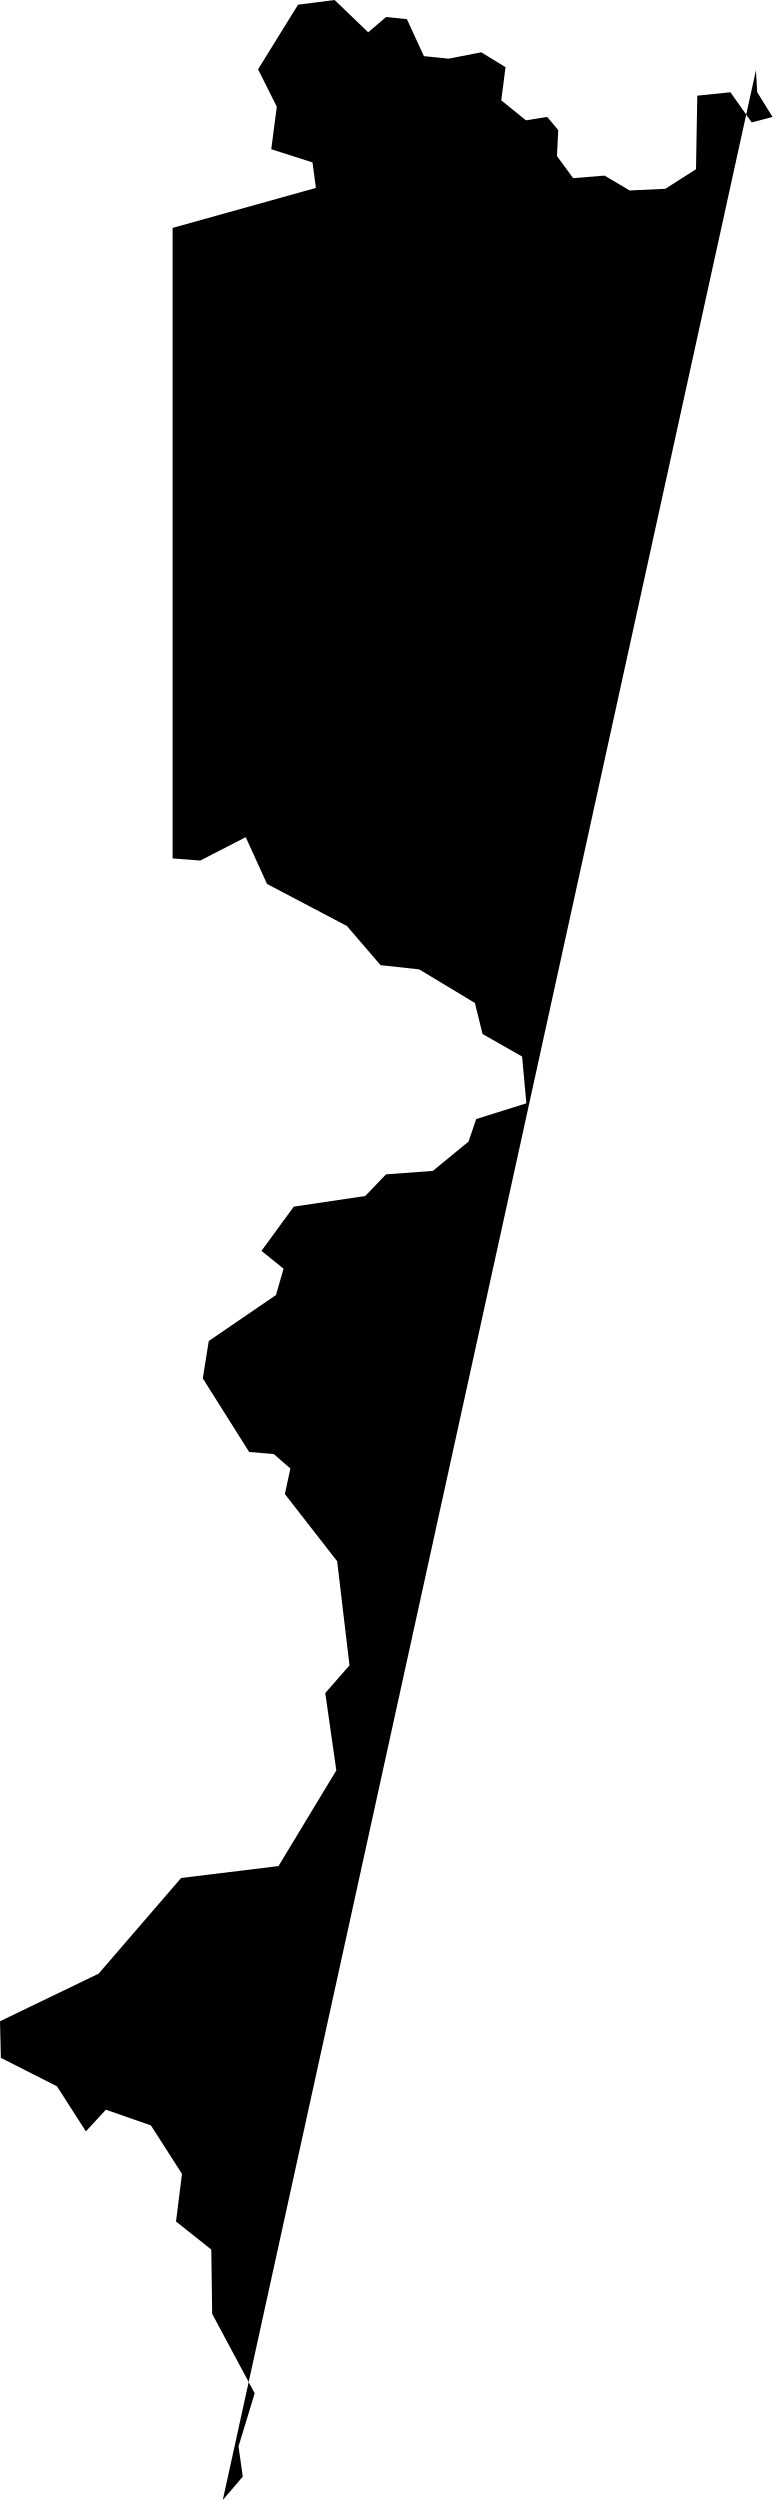
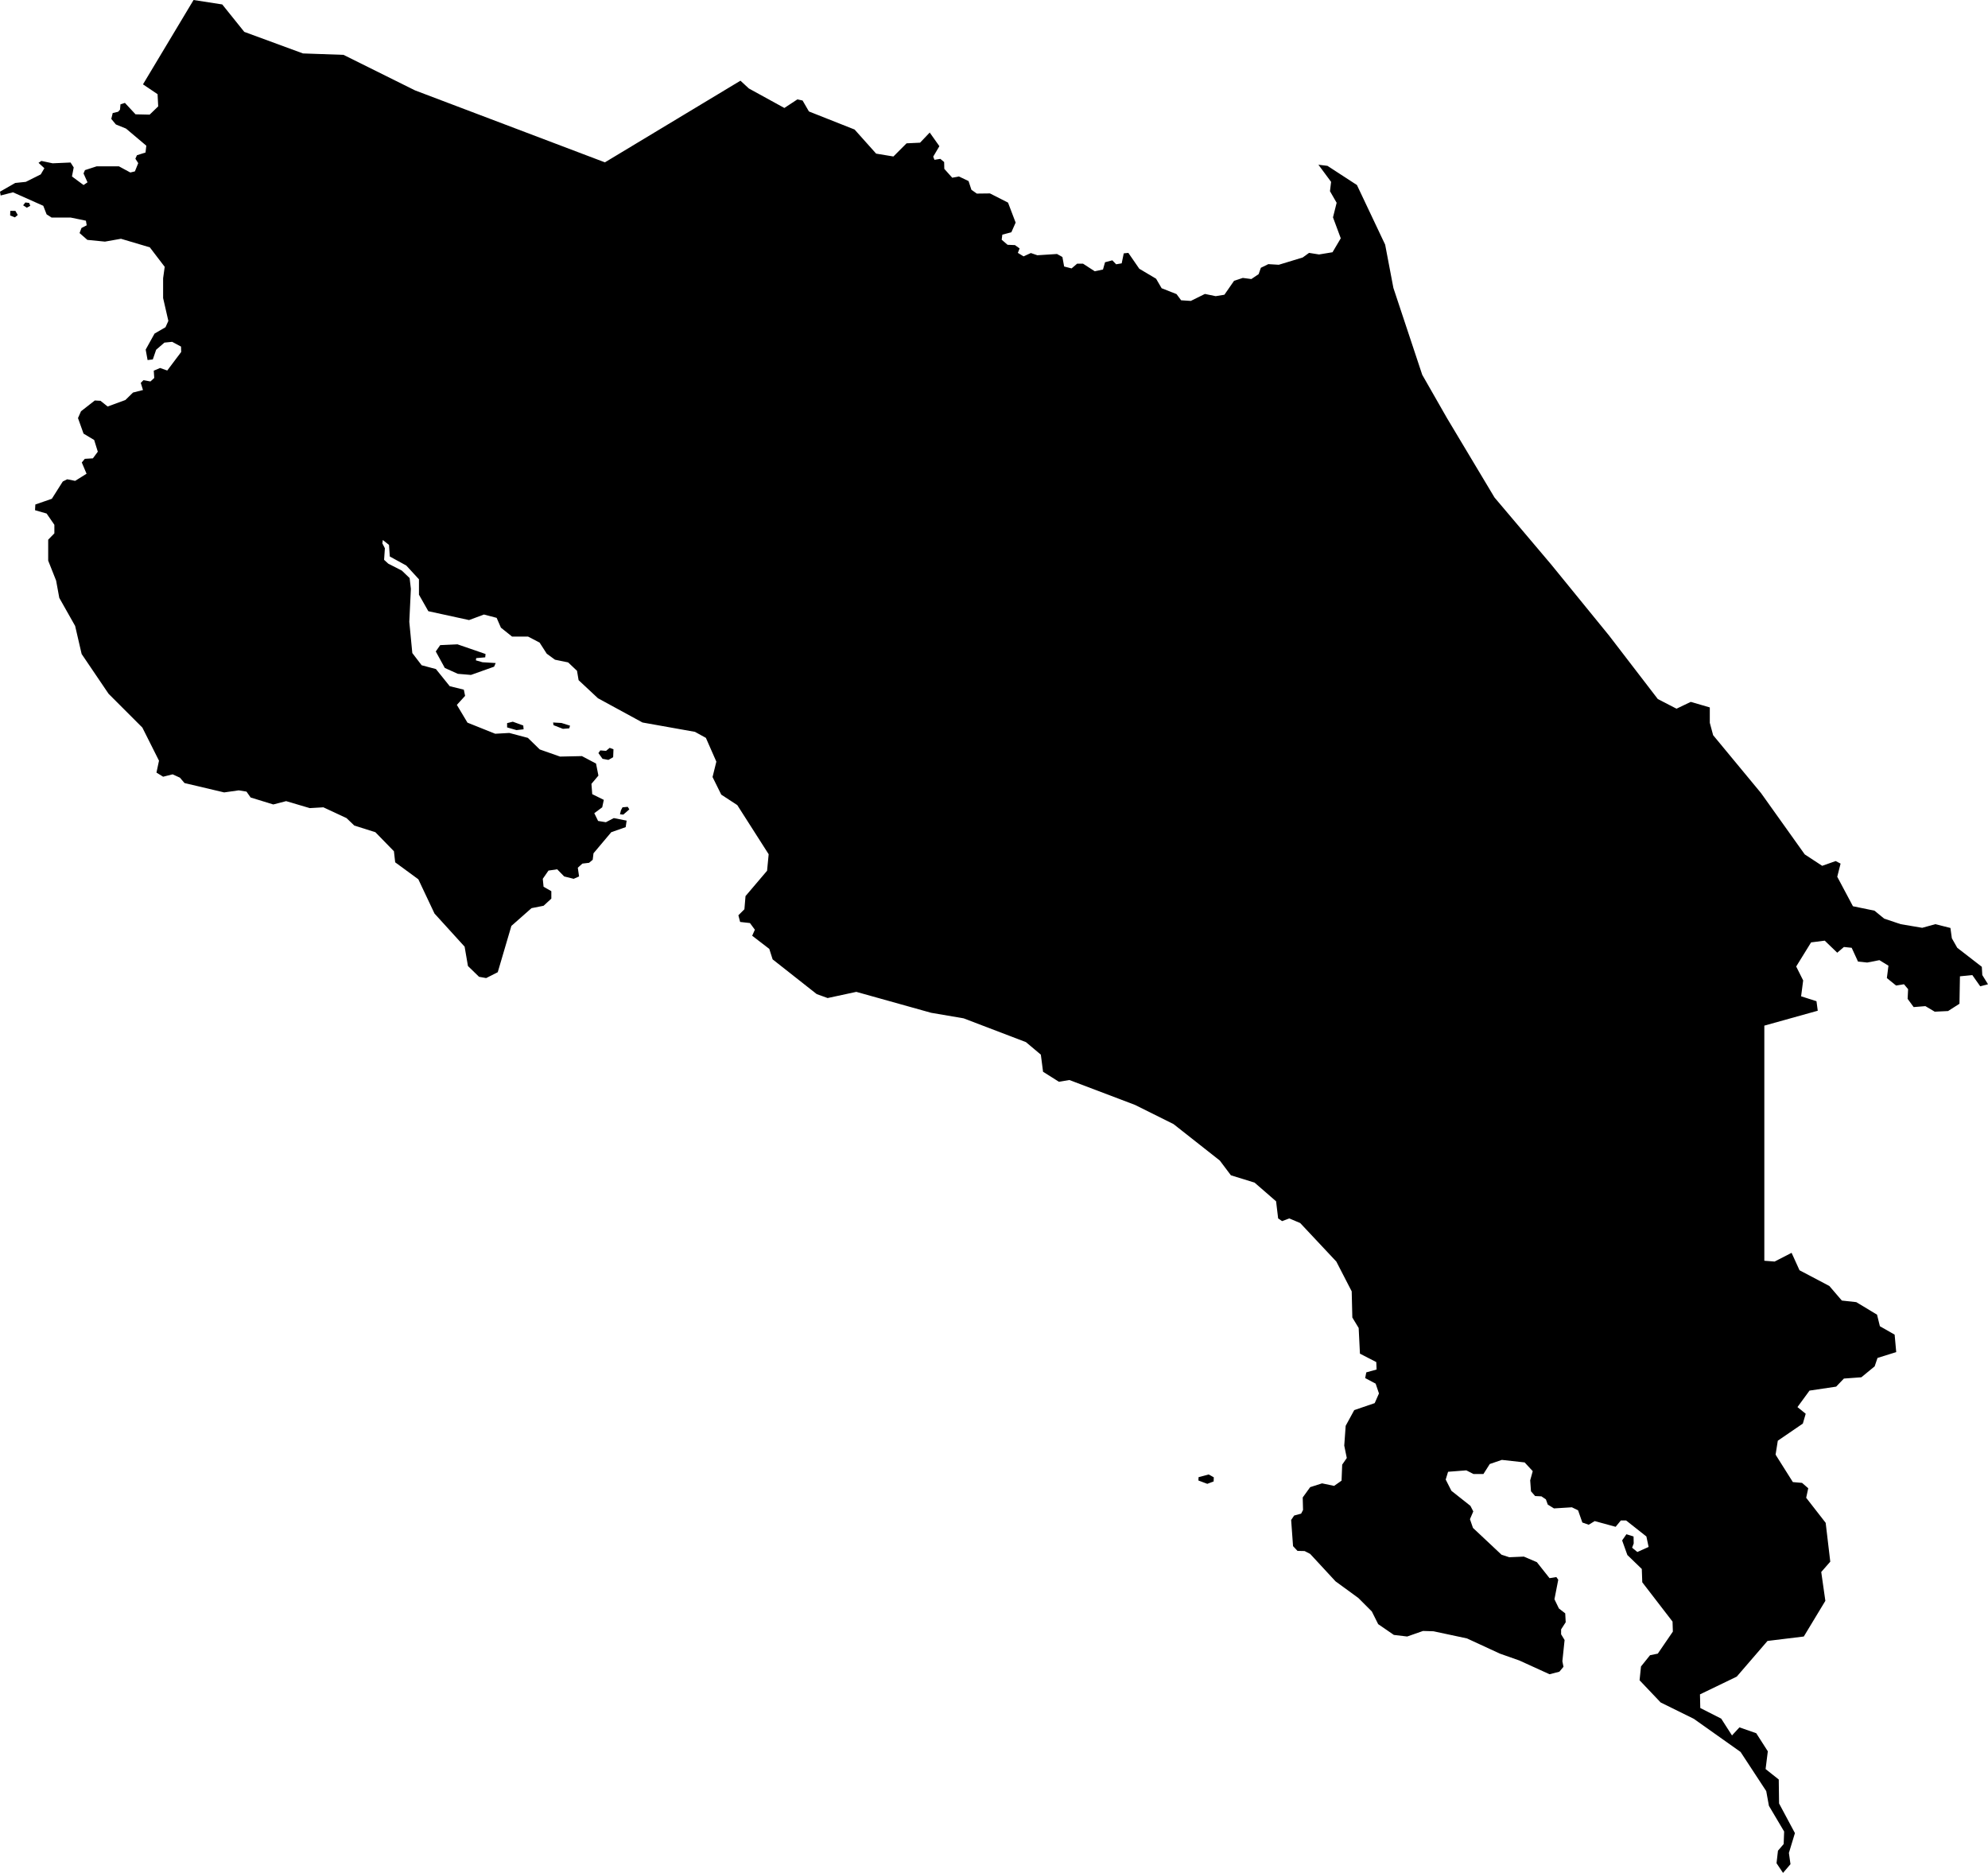
- <svg xmlns="http://www.w3.org/2000/svg" viewBox="333.414 414.891 1.817 5.880">
-   <path d="M333.938,420.771l0.047-0.055l-0.01-0.071l0.038-0.125l-0.1-0.187l-0.002-0.151l-0.083-0.066l0.014-0.112l-0.073-0.114l-0.106-0.037l-0.047,0.051l-0.068-0.106l-0.132-0.067l-0.002-0.086l0.232-0.112l0.194-0.225l0.229-0.028l0.136-0.225l-0.026-0.182l0.057-0.065l-0.029-0.245l-0.123-0.158l0.013-0.06l-0.039-0.034l-0.058-0.005l-0.109-0.173l0.014-0.088l0.158-0.108l0.018-0.062l-0.052-0.042l0.076-0.104l0.168-0.025l0.049-0.051l0.11-0.008l0.084-0.069l0.018-0.053l0.118-0.037l-0.01-0.11l-0.093-0.053l-0.018-0.073l-0.131-0.079l-0.091-0.01l-0.079-0.092l-0.188-0.099l-0.05-0.11l-0.107,0.055l-0.065-0.005v-1.483l0.337-0.094l-0.008-0.06l-0.097-0.031l0.013-0.1l-0.044-0.088l0.094-0.152l0.086-0.011l0.079,0.076l0.042-0.036l0.049,0.005l0.04,0.087l0.058,0.006l0.077-0.015l0.057,0.035l-0.01,0.078l0.058,0.047l0.05-0.008l0.026,0.031l-0.003,0.061l0.038,0.052l0.074-0.006l0.059,0.035l0.084-0.004l0.072-0.046l0.003-0.173l0.078-0.008l0.05,0.071l0.049-0.013l-0.036-0.058l-0.003-0.052L333.938,420.771z" />
+ <svg xmlns="http://www.w3.org/2000/svg" viewBox="322.690 408.958 12.541 11.813">
+   <path d="M325.889,413.519l0.036-0.009l0.066,0.024l0.002,0.024l-0.045,0.005l-0.059-0.017V413.519z M330.306,418.317l0.04-0.015l0.001-0.026l-0.032-0.018l-0.064,0.017l-0.001,0.021L330.306,418.317z M325.578,413.208l0.083,0.007l0.146-0.052l0.01-0.023l-0.083-0.005l-0.042-0.012l0.002-0.014l0.057-0.005l0.002-0.021l-0.177-0.061l-0.109,0.005l-0.028,0.04l0.057,0.104L325.578,413.208z M326.179,413.515l0.003,0.017l0.059,0.023l0.04-0.003l0.005-0.017l-0.054-0.017L326.179,413.515z M326.528,413.751l0.03-0.017l0.002-0.05l-0.024-0.009l-0.023,0.019l-0.036-0.003l-0.012,0.017l0.026,0.036L326.528,413.751z M326.601,414.094l0.021,0.002l0.038-0.033l-0.01-0.016l-0.033,0.003l-0.01,0.019L326.601,414.094z M322.784,410.329l0.018-0.015l-0.015-0.026h-0.032l-0.001,0.029L322.784,410.329z M322.859,410.268l0.022-0.012l-0.007-0.018l-0.024-0.003l-0.014,0.018L322.859,410.268z M333.938,420.771l0.047-0.055l-0.01-0.071l0.038-0.125l-0.1-0.187l-0.002-0.151l-0.083-0.066l0.014-0.112l-0.073-0.114l-0.106-0.037l-0.047,0.051l-0.068-0.106l-0.132-0.067l-0.002-0.086l0.232-0.112l0.194-0.225l0.229-0.028l0.136-0.225l-0.026-0.182l0.057-0.065l-0.029-0.245l-0.123-0.158l0.013-0.06l-0.039-0.034l-0.058-0.005l-0.109-0.173l0.014-0.088l0.158-0.108l0.018-0.062l-0.052-0.042l0.076-0.104l0.168-0.025l0.049-0.051l0.11-0.008l0.084-0.069l0.018-0.053l0.118-0.037l-0.01-0.11l-0.093-0.053l-0.018-0.073l-0.131-0.079l-0.091-0.01l-0.079-0.092l-0.188-0.099l-0.05-0.11l-0.107,0.055l-0.065-0.005v-1.483l0.337-0.094l-0.008-0.06l-0.097-0.031l0.013-0.1l-0.044-0.088l0.094-0.152l0.086-0.011l0.079,0.076l0.042-0.036l0.049,0.005l0.04,0.087l0.058,0.006l0.077-0.015l0.057,0.035l-0.01,0.078l0.058,0.047l0.05-0.008l0.026,0.031l-0.003,0.061l0.038,0.052l0.074-0.006l0.059,0.035l0.084-0.004l0.072-0.046l0.003-0.173l0.078-0.008l0.05,0.071l0.049-0.013l-0.036-0.058l-0.003-0.052l-0.155-0.12l-0.034-0.06l-0.009-0.065l-0.095-0.024l-0.083,0.023l-0.136-0.023l-0.104-0.035l-0.061-0.05l-0.136-0.028l-0.099-0.186l0.021-0.083l-0.031-0.016l-0.085,0.03l-0.11-0.072l-0.276-0.387l-0.302-0.365l-0.021-0.078v-0.097l-0.12-0.035l-0.09,0.043l-0.118-0.061l-0.308-0.401l-0.365-0.448l-0.357-0.422l-0.3-0.501l-0.156-0.273l-0.182-0.548l-0.052-0.273l-0.178-0.376l-0.186-0.121l-0.057-0.007l0.08,0.108l-0.007,0.059l0.042,0.073l-0.023,0.092l0.049,0.132l-0.052,0.088l-0.085,0.014l-0.063-0.01l-0.04,0.029l-0.151,0.046l-0.066-0.004l-0.047,0.023l-0.014,0.04l-0.046,0.031l-0.054-0.007l-0.055,0.018l-0.061,0.088l-0.055,0.009l-0.068-0.014l-0.089,0.044l-0.061-0.004l-0.029-0.039l-0.094-0.037l-0.035-0.06l-0.106-0.063l-0.069-0.1l-0.029,0.003l-0.013,0.063l-0.035,0.006l-0.024-0.025l-0.046,0.012l-0.013,0.046l-0.052,0.011l-0.074-0.048h-0.037l-0.035,0.03l-0.047-0.012l-0.011-0.06l-0.034-0.019l-0.124,0.008l-0.041-0.014l-0.046,0.021l-0.036-0.022l0.011-0.028l-0.029-0.021l-0.047-0.002l-0.037-0.032l0.004-0.032l0.057-0.015l0.027-0.061l-0.048-0.126l-0.114-0.058l-0.083,0.001l-0.034-0.024l-0.018-0.055l-0.061-0.029l-0.042,0.008l-0.05-0.056l-0.001-0.043l-0.024-0.02l-0.037,0.006l-0.008-0.02l0.039-0.066l-0.061-0.086l-0.061,0.064l-0.085,0.004l-0.083,0.083l-0.109-0.018l-0.136-0.152l-0.288-0.114l-0.04-0.069l-0.033-0.007l-0.082,0.054l-0.224-0.123l-0.053-0.049l-0.855,0.515l-1.198-0.454l-0.451-0.224l-0.256-0.009l-0.37-0.136l-0.139-0.173l-0.181-0.028l-0.319,0.532l0.092,0.062l0.004,0.077l-0.054,0.052l-0.089-0.002l-0.067-0.072l-0.028,0.009l-0.003,0.034l-0.012,0.013l-0.034,0.008l-0.009,0.037l0.029,0.035l0.064,0.026l0.128,0.108l-0.005,0.043l-0.054,0.017l-0.01,0.022l0.018,0.028l-0.021,0.052l-0.029,0.007l-0.072-0.039h-0.14l-0.074,0.024l-0.009,0.021l0.025,0.056l-0.025,0.017l-0.073-0.054l0.011-0.057l-0.02-0.031l-0.113,0.005l-0.071-0.015l-0.018,0.012l0.037,0.034l-0.023,0.039l-0.094,0.047l-0.067,0.007l-0.096,0.055l0.004,0.024l0.078-0.02l0.191,0.085l0.021,0.054l0.031,0.02h0.12l0.097,0.02l0.005,0.029l-0.033,0.017l-0.012,0.032l0.049,0.043l0.111,0.011l0.101-0.018l0.182,0.054l0.094,0.123l-0.01,0.072v0.125l0.033,0.144l-0.018,0.04l-0.069,0.04l-0.056,0.101l0.012,0.066l0.033-0.004l0.021-0.061l0.052-0.045l0.049-0.005l0.056,0.03l0.001,0.034l-0.088,0.117l-0.045-0.016l-0.04,0.017l0.003,0.046l-0.024,0.022l-0.044-0.008l-0.017,0.017l0.014,0.045l-0.063,0.016l-0.048,0.047l-0.112,0.041l-0.045-0.036l-0.036-0.002l-0.087,0.068l-0.019,0.043l0.035,0.098l0.067,0.04l0.023,0.074l-0.031,0.042l-0.051,0.003l-0.019,0.023l0.03,0.071l-0.072,0.045l-0.05-0.01l-0.028,0.014l-0.069,0.109l-0.104,0.036l-0.002,0.036l0.073,0.021l0.049,0.071v0.054l-0.039,0.04v0.132l0.05,0.126l0.02,0.109l0.1,0.177l0.041,0.177l0.17,0.251l0.213,0.213l0.105,0.209l-0.016,0.075l0.042,0.026l0.06-0.015l0.046,0.021l0.029,0.034l0.25,0.059l0.092-0.013l0.049,0.008l0.026,0.037l0.143,0.044l0.081-0.021l0.149,0.044l0.086-0.005l0.146,0.068l0.049,0.047l0.133,0.042l0.117,0.12l0.008,0.07l0.146,0.107l0.102,0.216l0.19,0.209l0.021,0.122l0.07,0.068l0.045,0.008l0.073-0.037l0.086-0.292l0.127-0.112l0.076-0.015l0.049-0.045v-0.047l-0.049-0.028l-0.005-0.05l0.036-0.052l0.055-0.008l0.044,0.045l0.06,0.015l0.034-0.015l-0.008-0.055l0.029-0.026l0.042-0.005l0.023-0.019l0.005-0.041l0.112-0.133l0.091-0.032l0.006-0.041l-0.081-0.016l-0.05,0.026l-0.049-0.008l-0.024-0.049l0.05-0.037l0.01-0.047l-0.073-0.036l-0.005-0.065l0.044-0.052l-0.015-0.076l-0.089-0.047l-0.138,0.003l-0.128-0.045l-0.075-0.073l-0.117-0.031l-0.089,0.005l-0.175-0.07l-0.067-0.112l0.052-0.057l-0.008-0.039l-0.089-0.022l-0.087-0.108l-0.09-0.024l-0.059-0.077l-0.019-0.197l0.01-0.208l-0.008-0.068l-0.049-0.047l-0.086-0.044l-0.026-0.024l0.005-0.073l-0.016-0.031l0.003-0.021l0.039,0.031l0.005,0.073l0.104,0.057l0.08,0.087v0.097l0.059,0.104l0.257,0.056l0.094-0.035l0.08,0.021l0.027,0.062l0.07,0.056h0.101l0.073,0.038l0.045,0.07l0.052,0.038l0.083,0.017l0.056,0.053l0.01,0.059l0.122,0.114l0.281,0.153l0.331,0.059l0.069,0.038l0.066,0.15l-0.024,0.097l0.055,0.111l0.101,0.066l0.198,0.31l-0.01,0.104l-0.136,0.16l-0.007,0.083l-0.038,0.038l0.011,0.042l0.062,0.007l0.031,0.042l-0.017,0.038l0.108,0.083l0.021,0.066l0.278,0.219l0.069,0.025l0.181-0.039l0.472,0.132l0.205,0.035l0.393,0.15l0.094,0.079l0.014,0.108l0.1,0.063l0.066-0.011l0.414,0.157l0.243,0.121l0.292,0.23l0.07,0.093l0.149,0.046l0.136,0.118l0.013,0.108l0.025,0.017l0.045-0.017l0.069,0.029l0.228,0.243l0.097,0.188l0.004,0.165l0.04,0.066l0.008,0.162l0.103,0.053l0.002,0.047l-0.065,0.018l-0.007,0.036l0.066,0.035l0.021,0.062l-0.027,0.061l-0.129,0.044l-0.054,0.099l-0.009,0.125l0.016,0.078l-0.029,0.042l-0.004,0.101l-0.047,0.033l-0.076-0.016l-0.075,0.024l-0.047,0.065l0.002,0.079l-0.012,0.023l-0.044,0.012l-0.019,0.028l0.012,0.165l0.028,0.03l0.045,0.001l0.035,0.018l0.16,0.173l0.144,0.105l0.085,0.085l0.04,0.08l0.099,0.068l0.084,0.01l0.1-0.035l0.066,0.002l0.211,0.045l0.208,0.096l0.122,0.043l0.191,0.087l0.062-0.016l0.026-0.031l-0.007-0.035l0.014-0.134l-0.022-0.036v-0.031l0.029-0.045l-0.003-0.056l-0.04-0.031l-0.028-0.058l0.024-0.123l-0.012-0.017l-0.043,0.007l-0.08-0.101l-0.082-0.035l-0.092,0.004l-0.049-0.016l-0.18-0.169l-0.019-0.055l0.021-0.049l-0.018-0.035l-0.12-0.095l-0.036-0.071l0.015-0.049l0.115-0.009l0.045,0.023h0.063l0.04-0.063l0.076-0.026l0.144,0.016l0.051,0.055l-0.016,0.058l0.005,0.069l0.026,0.03l0.04,0.002l0.028,0.019l0.012,0.033l0.039,0.024l0.113-0.007l0.039,0.019l0.027,0.077l0.04,0.014l0.038-0.023l0.132,0.036l0.033-0.04h0.033l0.128,0.101l0.014,0.066l-0.071,0.032l-0.033-0.027l0.01-0.027l-0.001-0.044l-0.045-0.014l-0.027,0.039l0.033,0.092l0.091,0.088l0.003,0.084l0.191,0.248l0.002,0.063l-0.095,0.139l-0.049,0.01l-0.057,0.071l-0.009,0.087l0.133,0.14l0.209,0.103l0.295,0.209l0.162,0.247l0.017,0.093l0.096,0.162l-0.003,0.079l-0.036,0.042l-0.009,0.079l0.041,0.061L333.938,420.771z" />
</svg>
